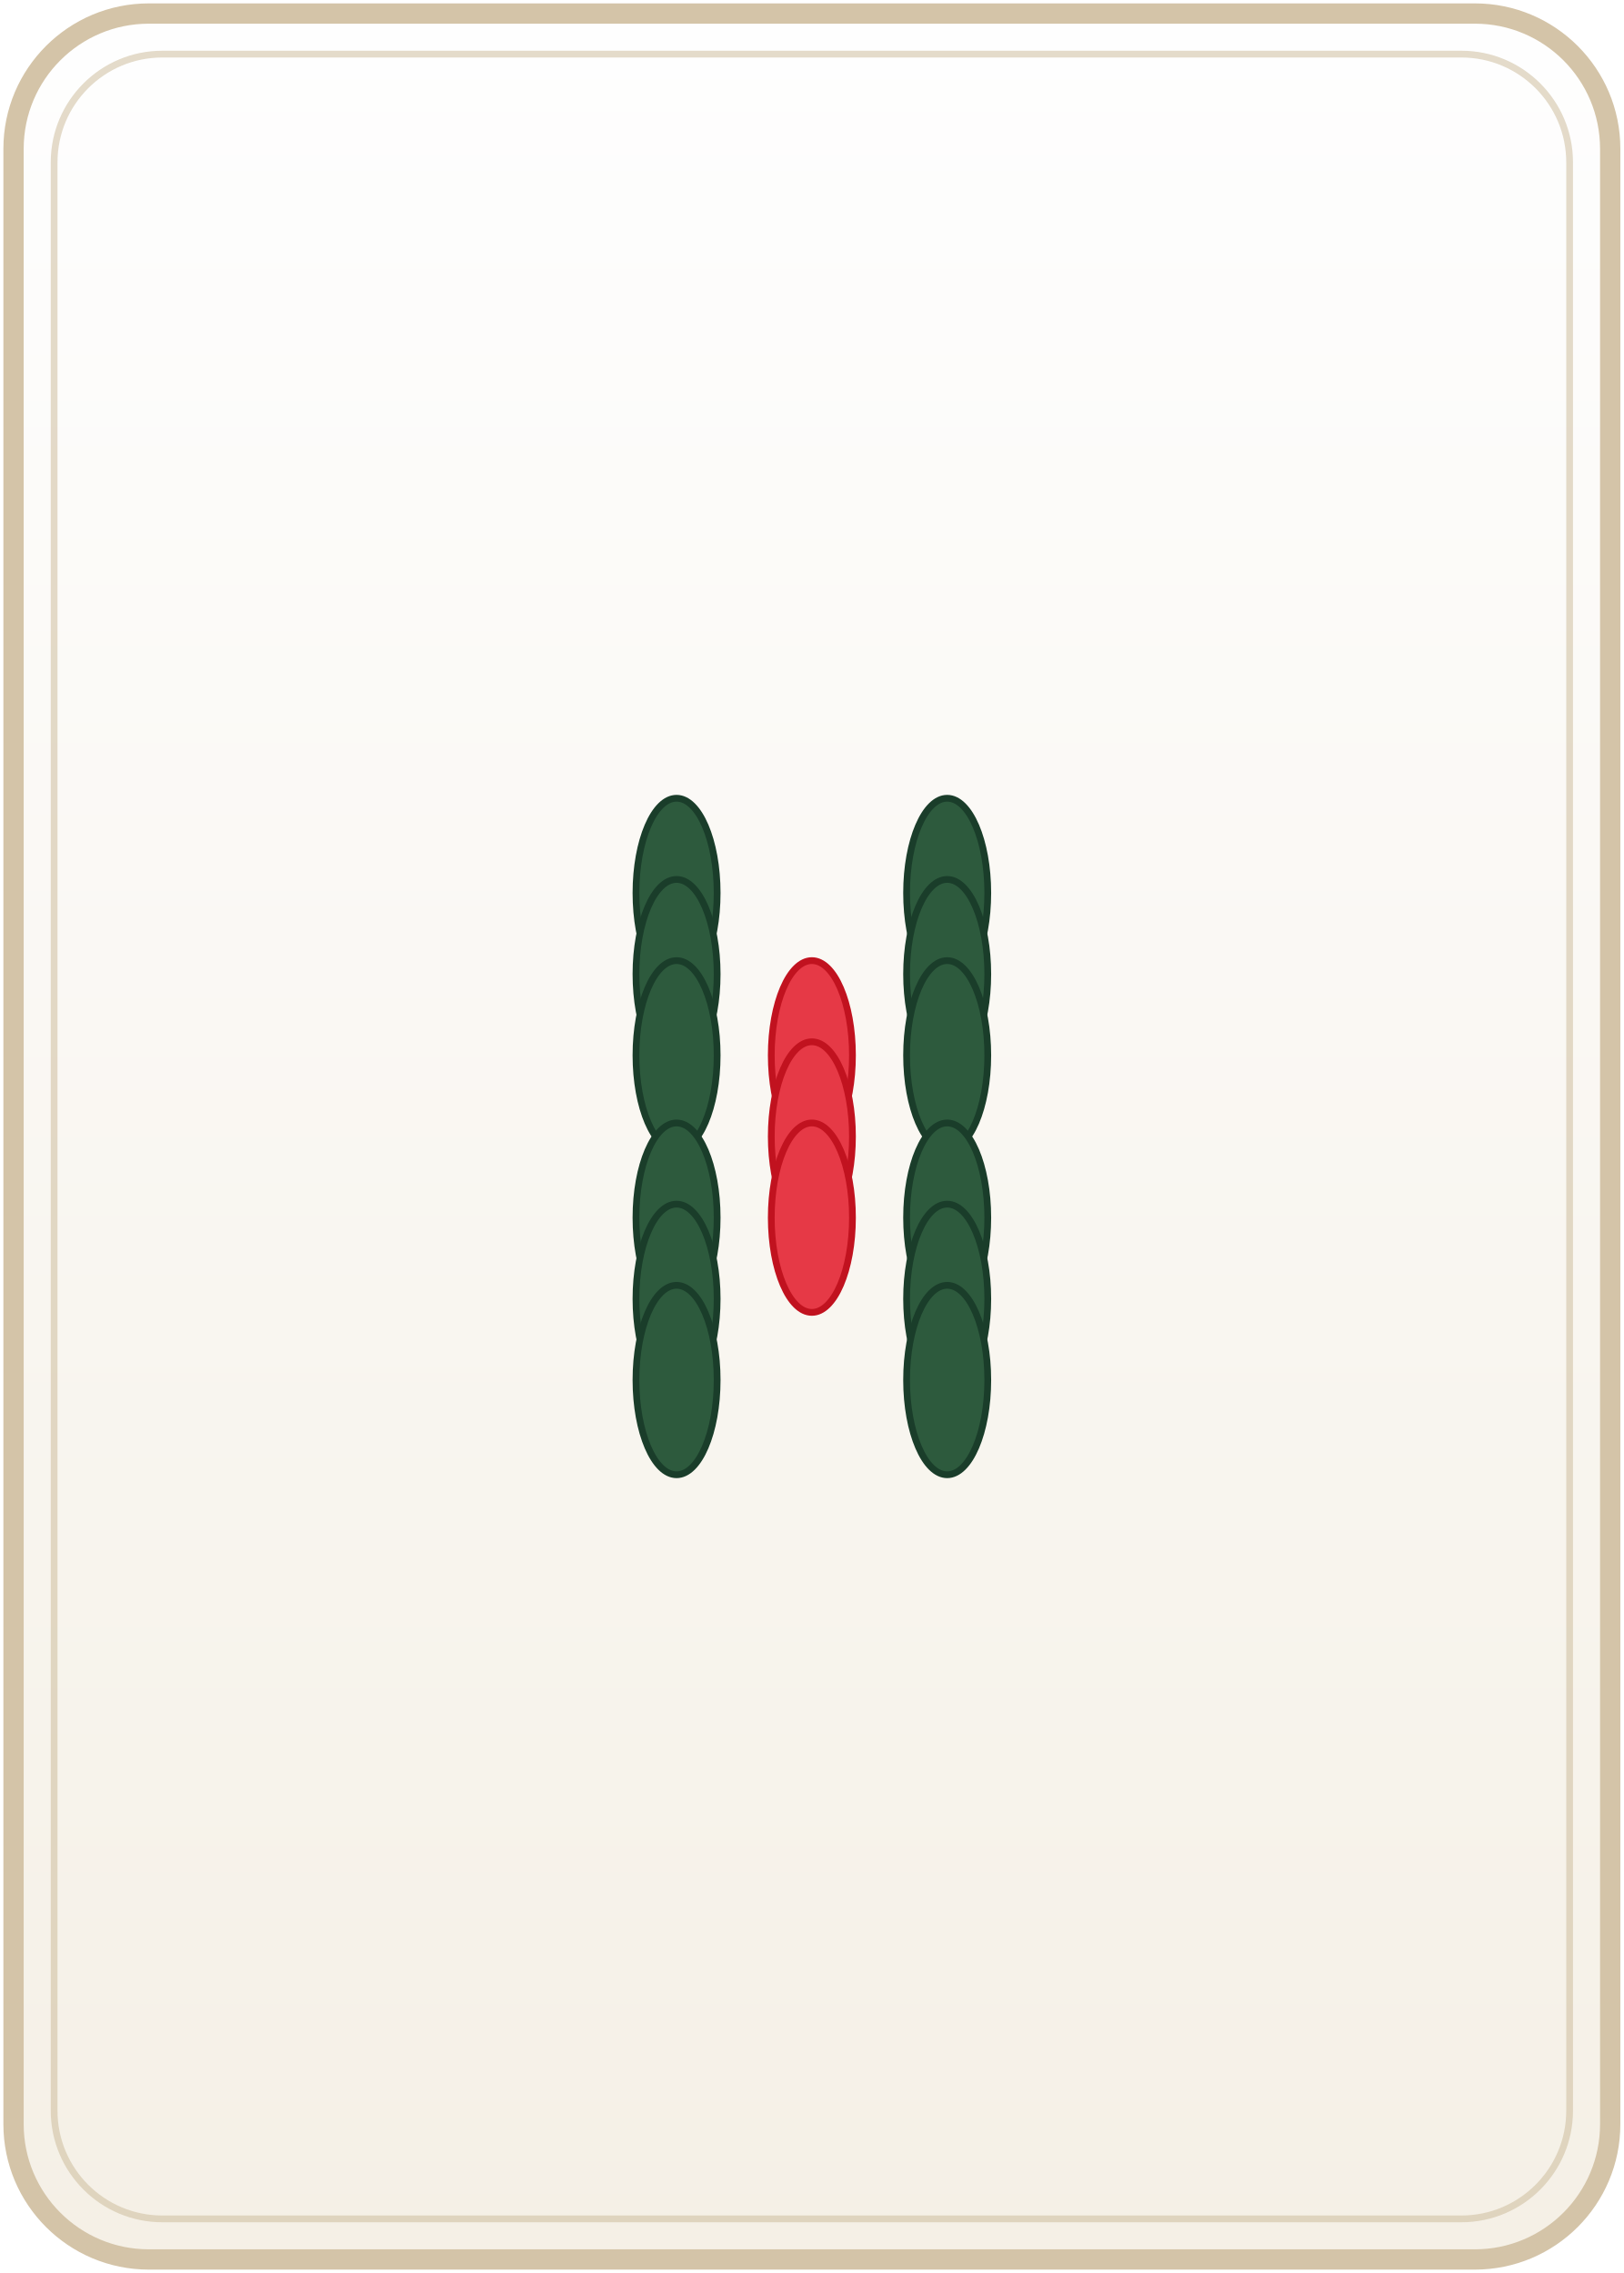
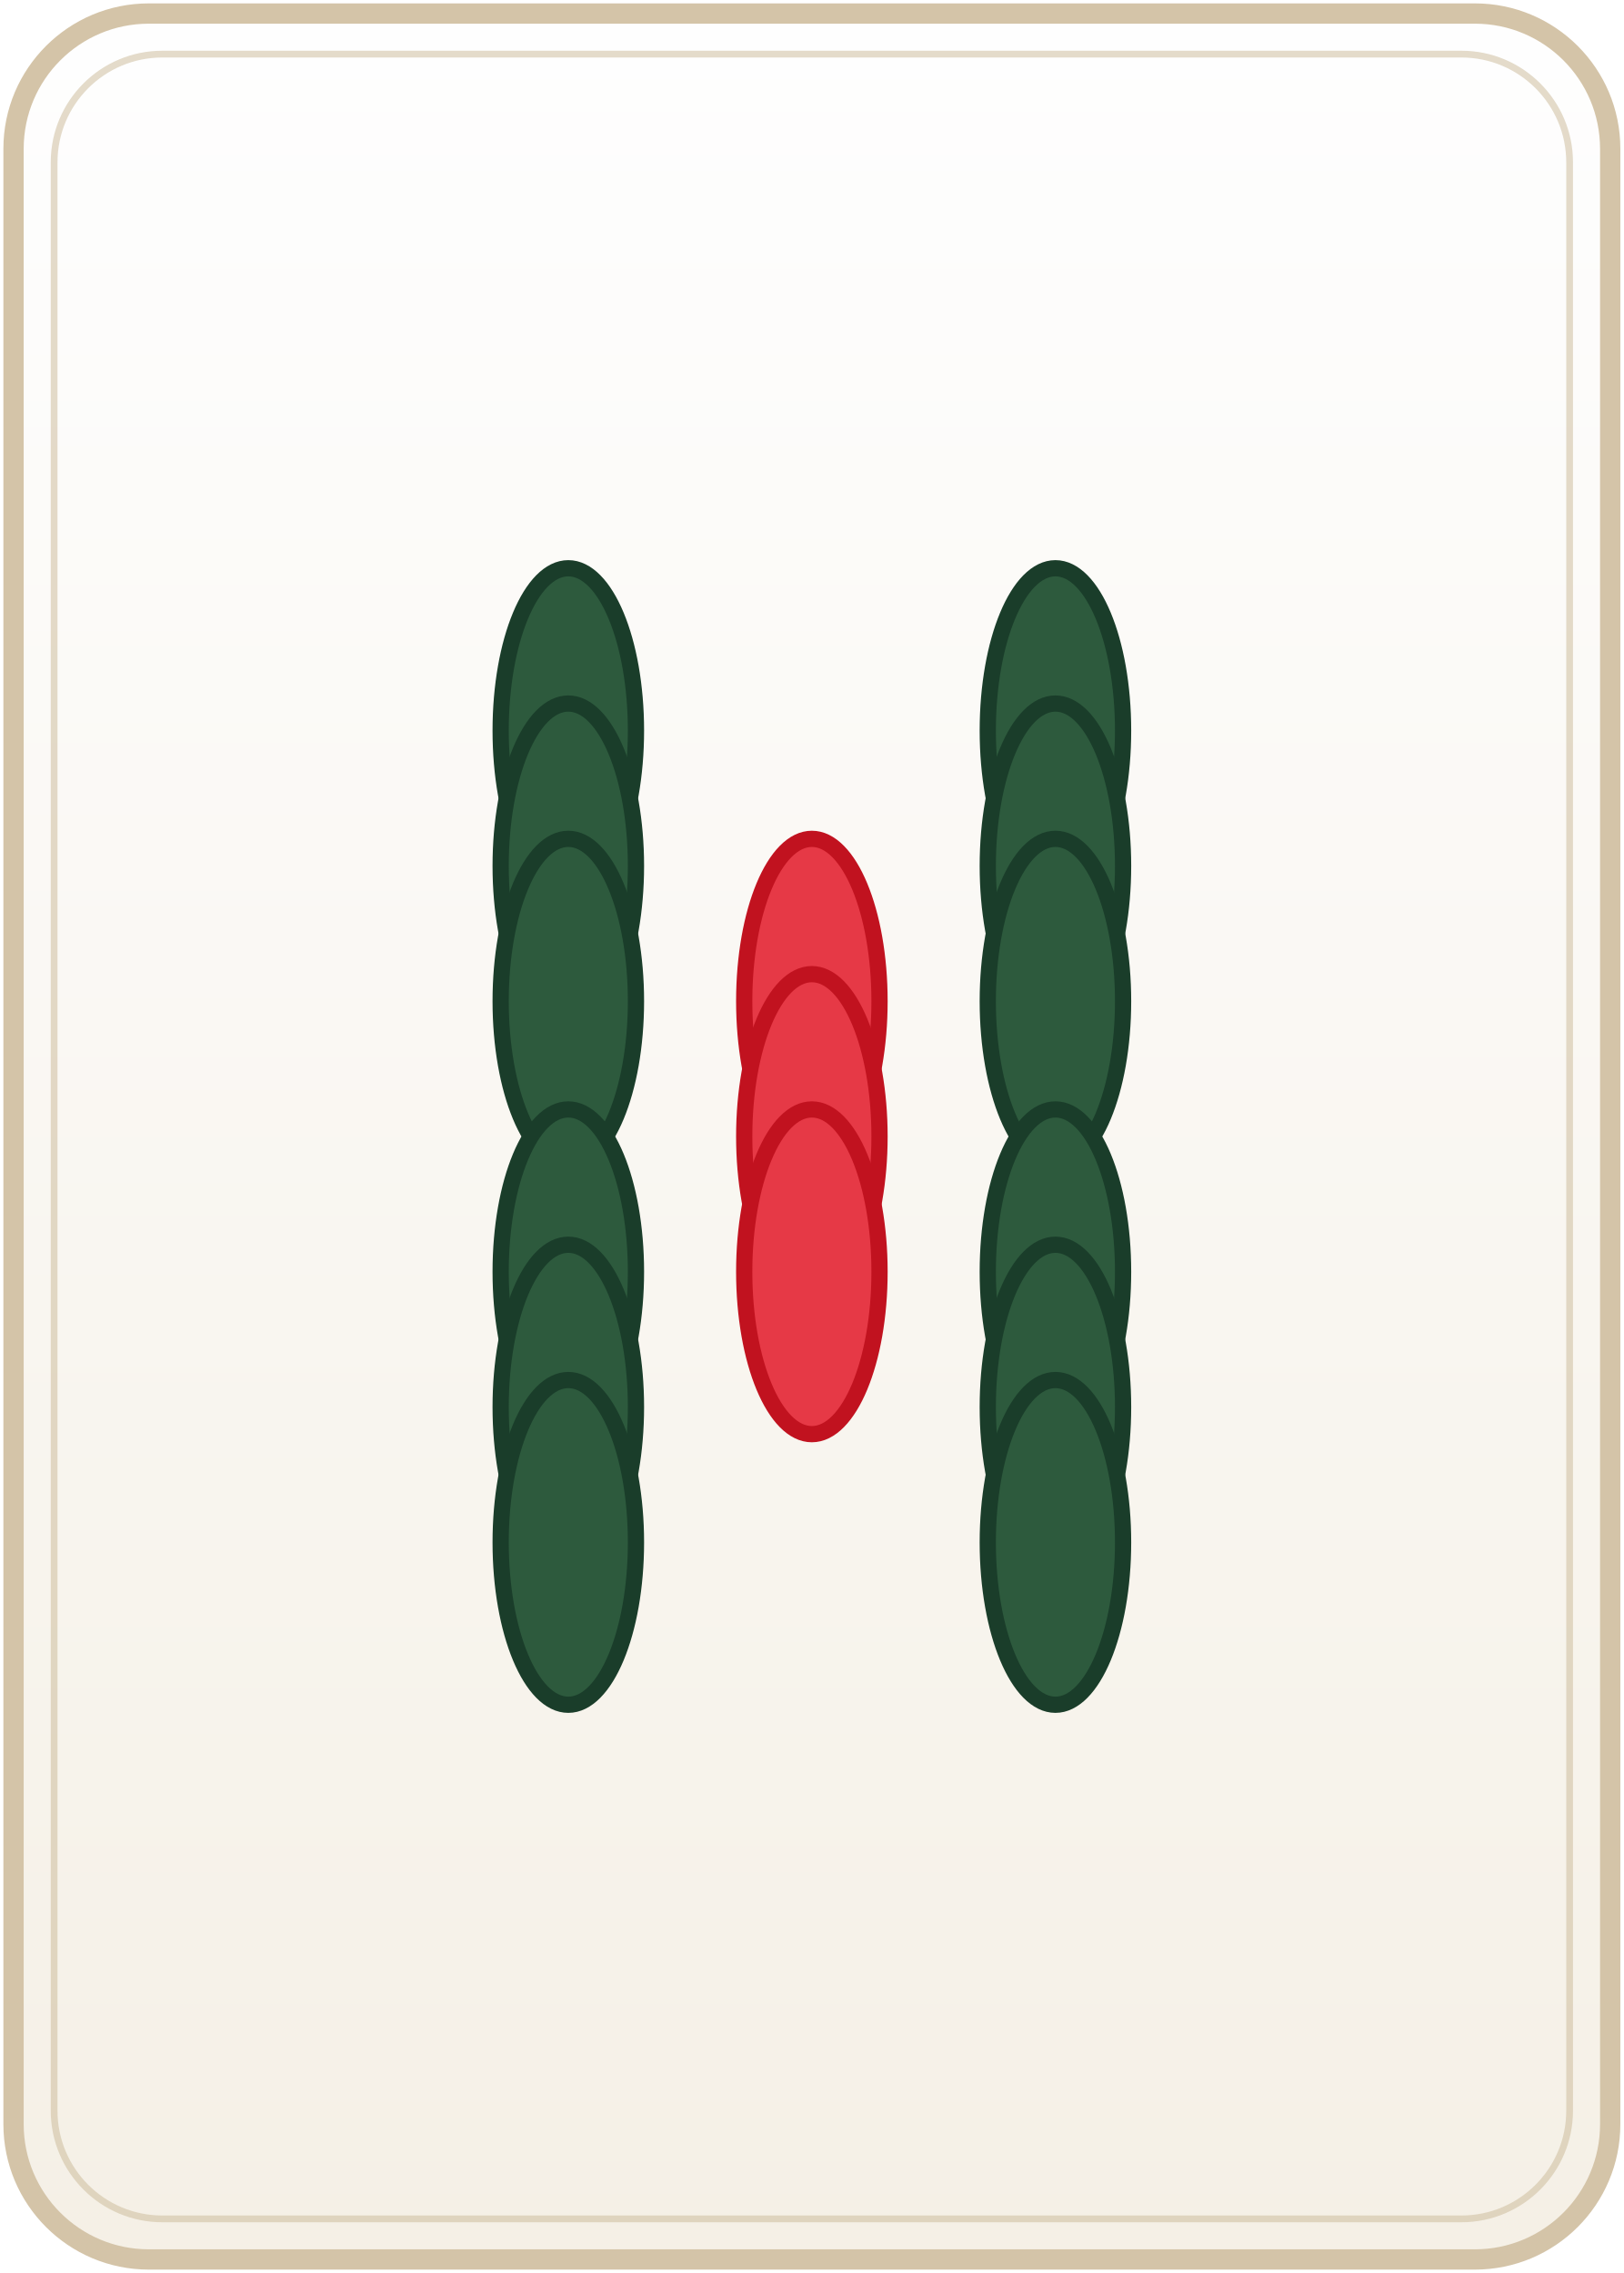
<svg xmlns="http://www.w3.org/2000/svg" width="120" height="168" viewBox="0 0 120 168">
  <defs>
    <linearGradient id="tileBg" x1="0%" y1="0%" x2="0%" y2="100%">
      <stop offset="0%" style="stop-color:#fefefe;stop-opacity:1" />
      <stop offset="100%" style="stop-color:#f5f0e6;stop-opacity:1" />
    </linearGradient>
  </defs>
  <rect x="1" y="1" width="118" height="166" rx="10" fill="url(#tileBg)" stroke="#d4c4a8" stroke-width="1.5" />
  <rect x="4" y="4" width="112" height="160" rx="8" fill="none" stroke="#c9b896" stroke-width="0.5" opacity="0.5" />
  <g transform="translate(60, 84)">
-     <g transform="translate(-10,-12)">
-       <ellipse cx="0" cy="-6" rx="3" ry="7" fill="#2d5a3d" stroke="#1a3d2a" stroke-width="0.5" />
-       <ellipse cx="0" cy="0" rx="3" ry="7" fill="#2d5a3d" stroke="#1a3d2a" stroke-width="0.5" />
-       <ellipse cx="0" cy="6" rx="3" ry="7" fill="#2d5a3d" stroke="#1a3d2a" stroke-width="0.5" />
+     <g transform="translate(-18,-20)">
+       <ellipse cx="0" cy="-10" rx="5" ry="12" fill="#2d5a3d" stroke="#1a3d2a" stroke-width="1.2" />
+       <ellipse cx="0" cy="0" rx="5" ry="12" fill="#2d5a3d" stroke="#1a3d2a" stroke-width="1.2" />
+       <ellipse cx="0" cy="10" rx="5" ry="12" fill="#2d5a3d" stroke="#1a3d2a" stroke-width="1.2" />
    </g>
-     <g transform="translate(10,-12)">
-       <ellipse cx="0" cy="-6" rx="3" ry="7" fill="#2d5a3d" stroke="#1a3d2a" stroke-width="0.5" />
-       <ellipse cx="0" cy="0" rx="3" ry="7" fill="#2d5a3d" stroke="#1a3d2a" stroke-width="0.5" />
-       <ellipse cx="0" cy="6" rx="3" ry="7" fill="#2d5a3d" stroke="#1a3d2a" stroke-width="0.5" />
+     <g transform="translate(18,-20)">
+       <ellipse cx="0" cy="-10" rx="5" ry="12" fill="#2d5a3d" stroke="#1a3d2a" stroke-width="1.2" />
+       <ellipse cx="0" cy="0" rx="5" ry="12" fill="#2d5a3d" stroke="#1a3d2a" stroke-width="1.2" />
+       <ellipse cx="0" cy="10" rx="5" ry="12" fill="#2d5a3d" stroke="#1a3d2a" stroke-width="1.2" />
    </g>
    <g transform="translate(0,0)">
-       <ellipse cx="0" cy="-6" rx="3" ry="7" fill="#e63946" stroke="#c1121f" stroke-width="0.5" />
-       <ellipse cx="0" cy="0" rx="3" ry="7" fill="#e63946" stroke="#c1121f" stroke-width="0.5" />
-       <ellipse cx="0" cy="6" rx="3" ry="7" fill="#e63946" stroke="#c1121f" stroke-width="0.5" />
+       <ellipse cx="0" cy="-10" rx="5" ry="12" fill="#e63946" stroke="#c1121f" stroke-width="1.2" />
+       <ellipse cx="0" cy="0" rx="5" ry="12" fill="#e63946" stroke="#c1121f" stroke-width="1.2" />
+       <ellipse cx="0" cy="10" rx="5" ry="12" fill="#e63946" stroke="#c1121f" stroke-width="1.2" />
    </g>
-     <g transform="translate(-10,12)">
-       <ellipse cx="0" cy="-6" rx="3" ry="7" fill="#2d5a3d" stroke="#1a3d2a" stroke-width="0.5" />
-       <ellipse cx="0" cy="0" rx="3" ry="7" fill="#2d5a3d" stroke="#1a3d2a" stroke-width="0.5" />
-       <ellipse cx="0" cy="6" rx="3" ry="7" fill="#2d5a3d" stroke="#1a3d2a" stroke-width="0.5" />
+     <g transform="translate(-18,20)">
+       <ellipse cx="0" cy="-10" rx="5" ry="12" fill="#2d5a3d" stroke="#1a3d2a" stroke-width="1.2" />
+       <ellipse cx="0" cy="0" rx="5" ry="12" fill="#2d5a3d" stroke="#1a3d2a" stroke-width="1.2" />
+       <ellipse cx="0" cy="10" rx="5" ry="12" fill="#2d5a3d" stroke="#1a3d2a" stroke-width="1.2" />
    </g>
-     <g transform="translate(10,12)">
-       <ellipse cx="0" cy="-6" rx="3" ry="7" fill="#2d5a3d" stroke="#1a3d2a" stroke-width="0.5" />
-       <ellipse cx="0" cy="0" rx="3" ry="7" fill="#2d5a3d" stroke="#1a3d2a" stroke-width="0.5" />
-       <ellipse cx="0" cy="6" rx="3" ry="7" fill="#2d5a3d" stroke="#1a3d2a" stroke-width="0.5" />
+     <g transform="translate(18,20)">
+       <ellipse cx="0" cy="-10" rx="5" ry="12" fill="#2d5a3d" stroke="#1a3d2a" stroke-width="1.2" />
+       <ellipse cx="0" cy="0" rx="5" ry="12" fill="#2d5a3d" stroke="#1a3d2a" stroke-width="1.2" />
+       <ellipse cx="0" cy="10" rx="5" ry="12" fill="#2d5a3d" stroke="#1a3d2a" stroke-width="1.2" />
    </g>
  </g>
</svg>
